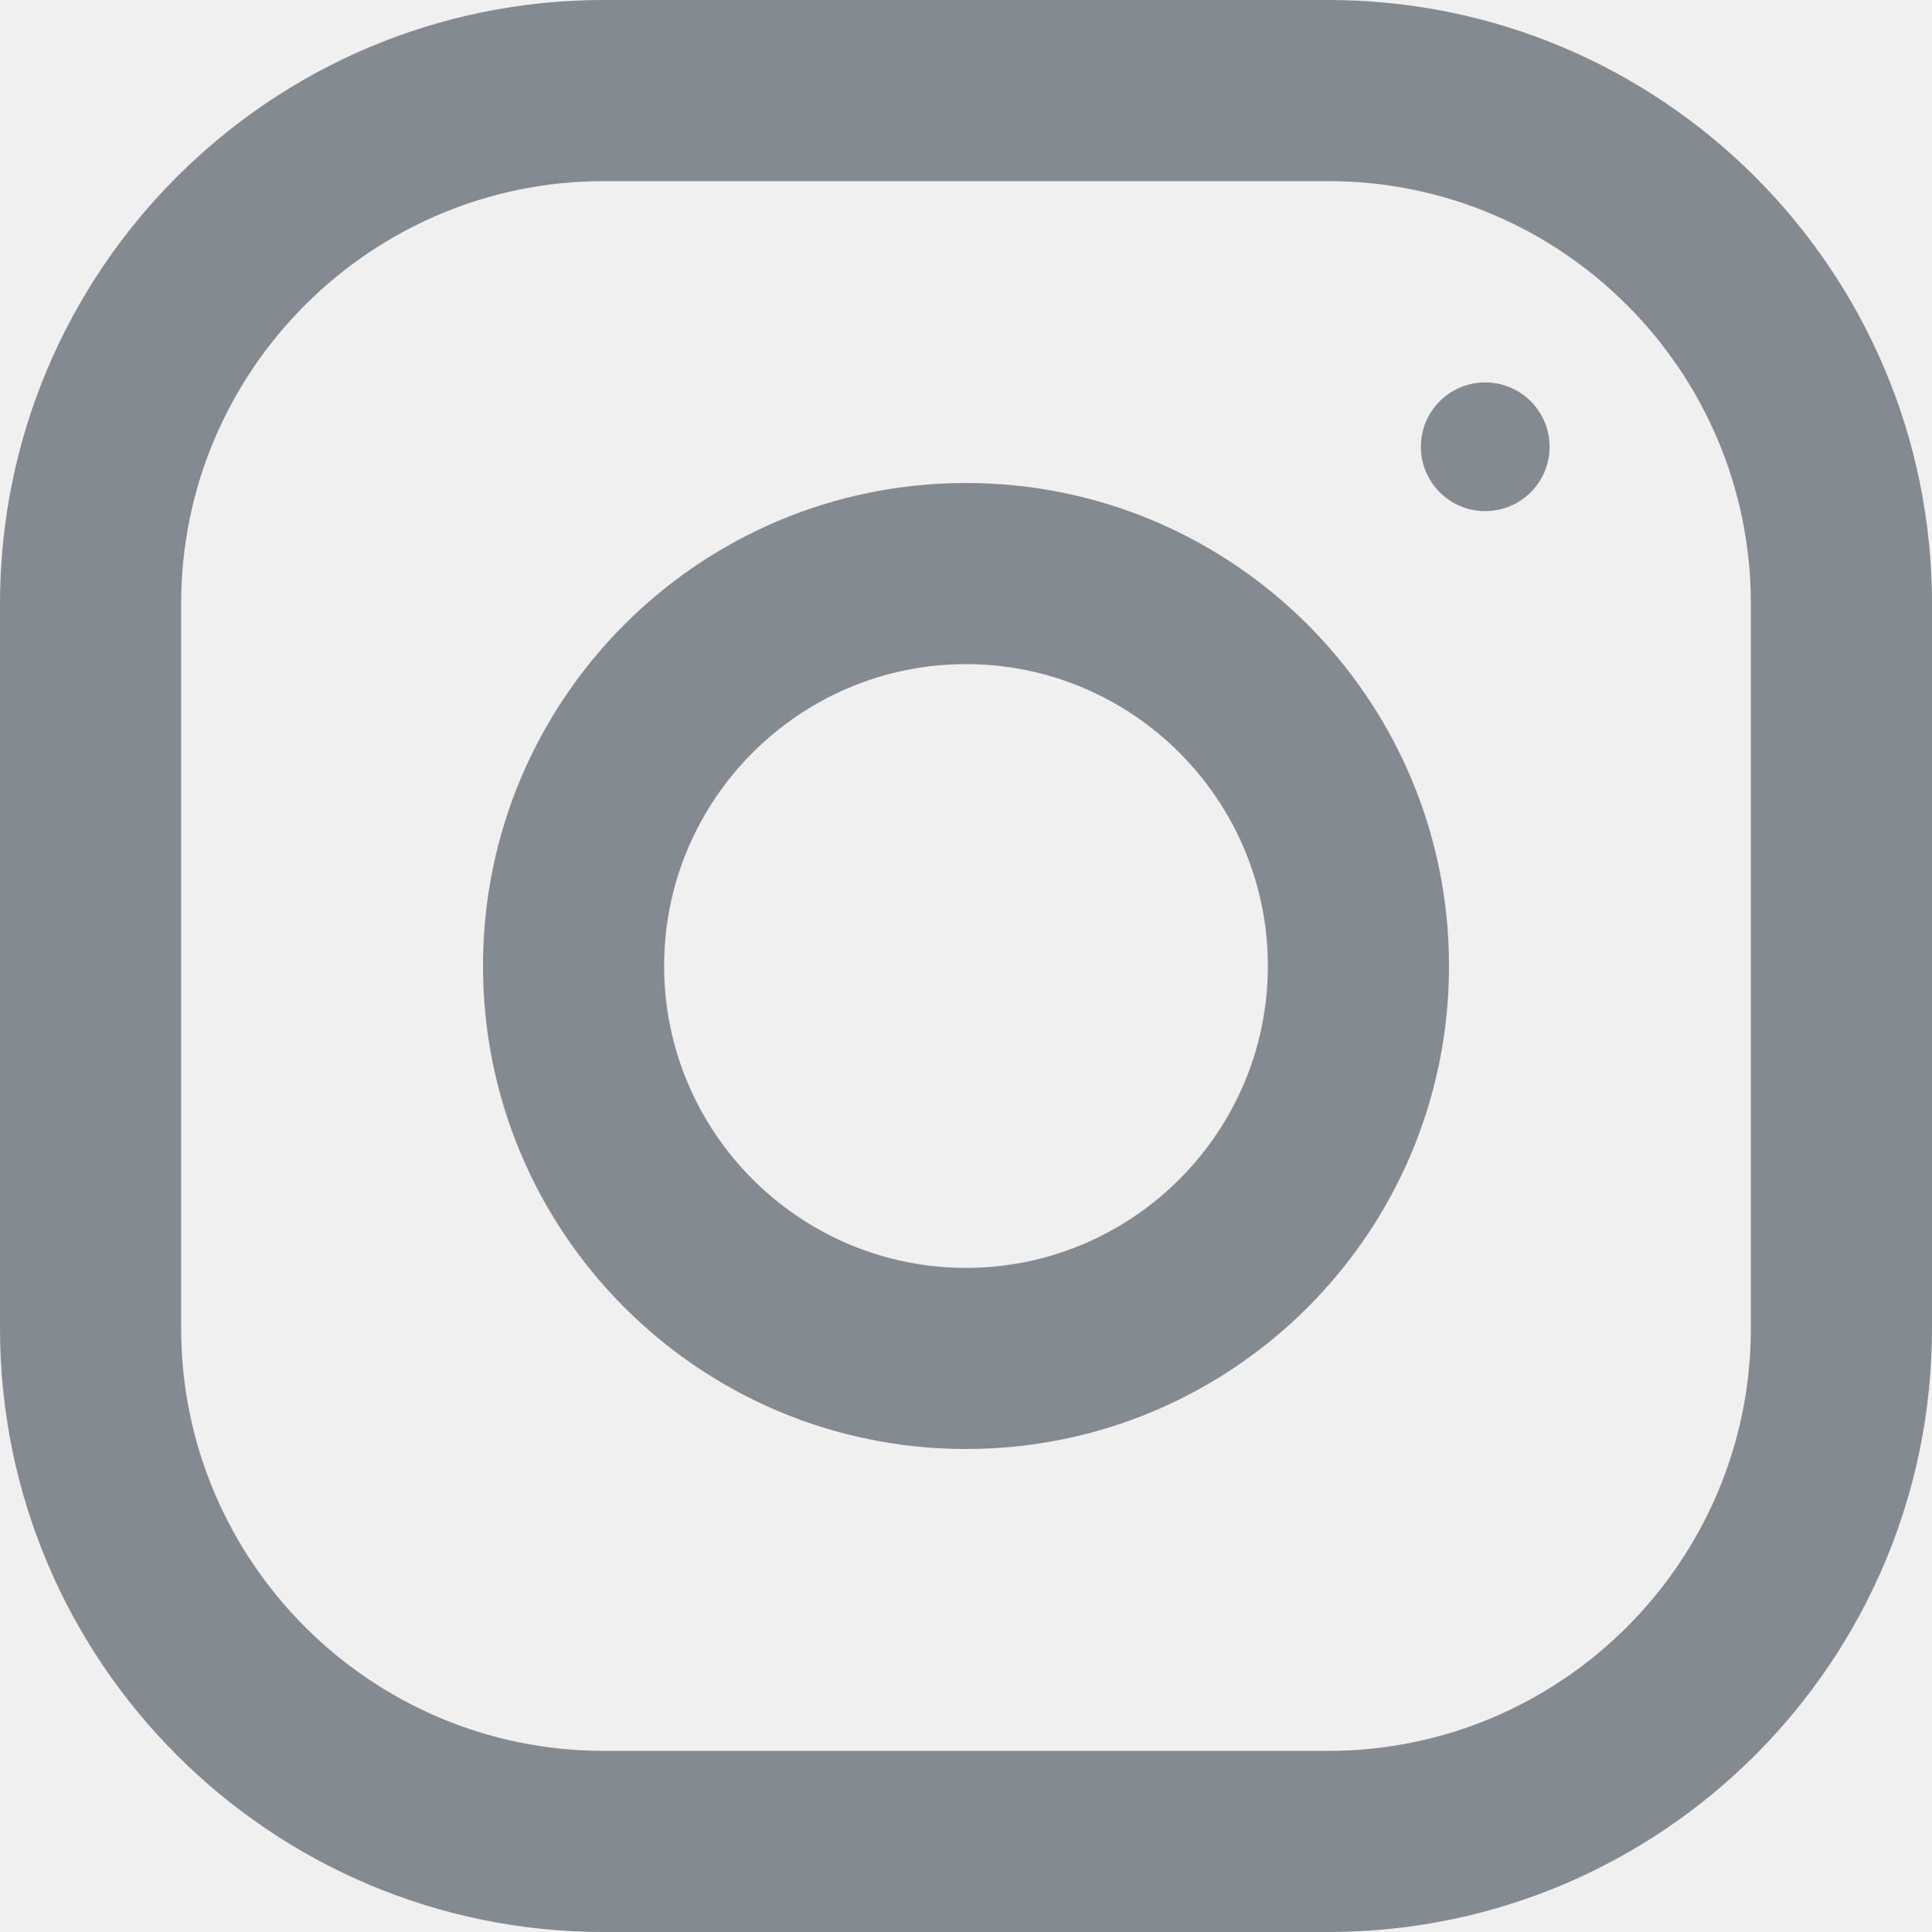
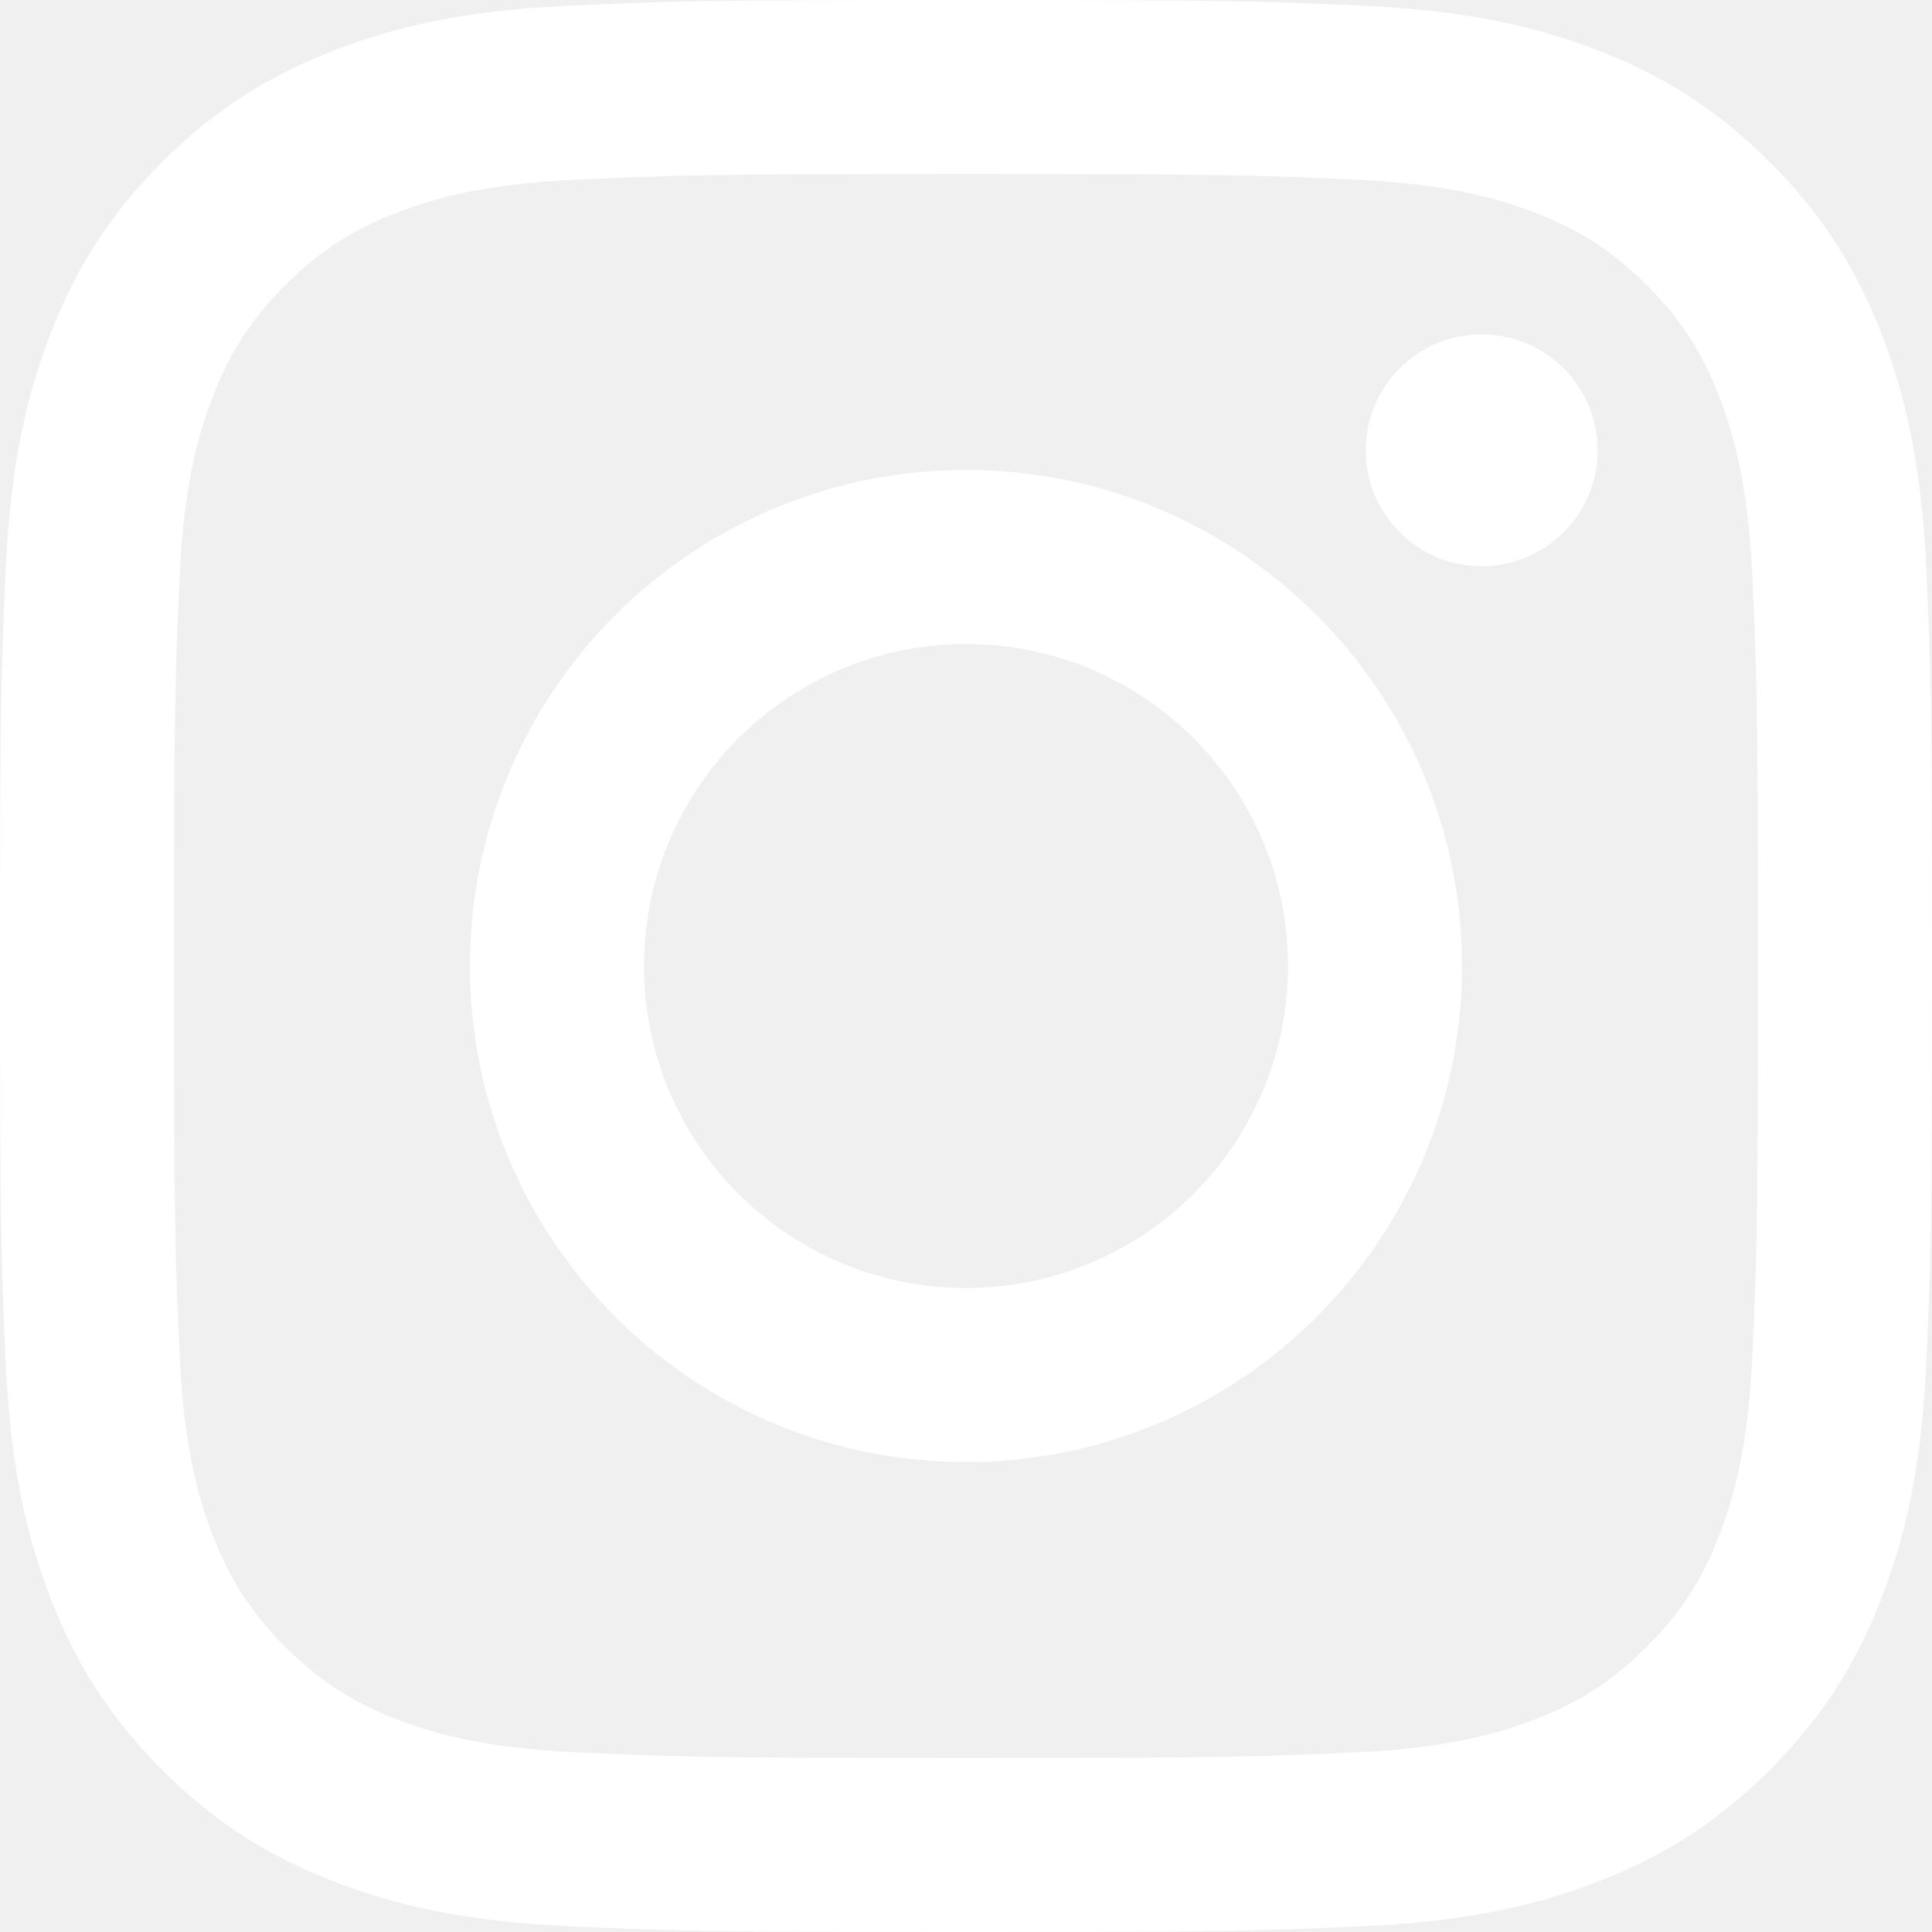
- <svg xmlns="http://www.w3.org/2000/svg" version="1.1" x="0px" y="0px" viewBox="0 0 512 512" style="enable-background:new 0 0 512 512;" xml:space="preserve" width="512px" height="512px">
-   <path d="M352,0H160C71.648,0,0,71.648,0,160v192c0,88.352,71.648,160,160,160h192c88.352,0,160-71.648,160-160V160    C512,71.648,440.352,0,352,0z M464,352c0,61.76-50.24,112-112,112H160c-61.76,0-112-50.24-112-112V160C48,98.24,98.24,48,160,48    h192c61.76,0,112,50.24,112,112V352z" fill="#838a90" />
-   <path d="M256,128c-70.688,0-128,57.312-128,128s57.312,128,128,128s128-57.312,128-128S326.688,128,256,128z M256,336    c-44.096,0-80-35.904-80-80c0-44.128,35.904-80,80-80s80,35.872,80,80C336,300.096,300.096,336,256,336z" fill="#838a90" />
-   <circle cx="393.6" cy="118.4" r="17.056" fill="#838a90" />
+ <svg xmlns="http://www.w3.org/2000/svg" width="24px" height="24px" viewBox="0 0 24 24" version="1.1">
+   <g id="Symbols" stroke="none" stroke-width="1" fill="none" fill-rule="evenodd">
+     <g id="Footer" transform="translate(-100, -497)" fill="#FFFFFF" fill-rule="nonzero">
+       <g id="Instagram_2016">
+         <g transform="translate(100, 497)">
+           <path d="M12,-9e-05 C15.259,-9e-05 15.668,0.014 16.948,0.072 C18.225,0.13 19.097,0.333 19.861,0.63 C20.65,0.937 21.319,1.347 21.986,2.014 C22.653,2.681 23.063,3.35 23.37,4.139 C23.667,4.903 23.87,5.775 23.928,7.052 C23.986,8.332 24,8.741 24,12 C24,15.259 23.986,15.668 23.928,16.947 C23.87,18.225 23.667,19.097 23.37,19.86 C23.063,20.65 22.653,21.319 21.986,21.986 C21.319,22.653 20.65,23.063 19.861,23.37 C19.097,23.667 18.225,23.869 16.948,23.928 C15.668,23.986 15.259,24 12,24 C8.741,24 8.332,23.986 7.052,23.928 C5.775,23.869 4.903,23.667 4.14,23.37 C3.35,23.063 2.681,22.653 2.014,21.986 C1.347,21.319 0.937,20.65 0.63,19.86 C0.333,19.097 0.131,18.225 0.072,16.947 C0.014,15.668 9e-05,15.259 9e-05,12 C9e-05,8.741 0.014,8.332 0.072,7.052 C0.131,5.775 0.333,4.903 0.63,4.139 C0.937,3.35 1.347,2.681 2.014,2.014 C2.681,1.347 3.35,0.937 4.14,0.63 C4.903,0.333 5.775,0.13 7.052,0.072 C8.332,0.014 8.741,-9e-05 12,-9e-05 Z M12,2.162 C8.796,2.162 8.416,2.174 7.151,2.232 C5.981,2.285 5.346,2.481 4.923,2.645 C4.363,2.863 3.963,3.123 3.543,3.543 C3.123,3.963 2.863,4.362 2.645,4.923 C2.481,5.346 2.285,5.981 2.232,7.151 C2.174,8.416 2.162,8.796 2.162,12 C2.162,15.204 2.174,15.584 2.232,16.849 C2.285,18.019 2.481,18.654 2.645,19.077 C2.863,19.637 3.123,20.037 3.543,20.457 C3.963,20.877 4.363,21.137 4.923,21.355 C5.346,21.519 5.981,21.715 7.151,21.768 C8.416,21.826 8.796,21.838 12,21.838 C15.204,21.838 15.584,21.826 16.849,21.768 C18.019,21.715 18.654,21.519 19.077,21.355 C19.637,21.137 20.037,20.877 20.457,20.457 C20.877,20.037 21.137,19.637 21.355,19.077 C21.519,18.654 21.715,18.019 21.768,16.849 C21.826,15.584 21.838,15.204 21.838,12 C21.838,8.796 21.826,8.416 21.768,7.151 C21.715,5.981 21.519,5.346 21.355,4.923 C21.137,4.362 20.877,3.963 20.457,3.543 C20.037,3.123 19.637,2.863 19.077,2.645 C18.654,2.481 18.019,2.285 16.849,2.232 C15.584,2.174 15.204,2.162 12,2.162 Z M12,5.838 C15.403,5.838 18.162,8.597 18.162,12 C18.162,15.403 15.403,18.162 12,18.162 C8.597,18.162 5.838,15.403 5.838,12 C5.838,8.597 8.597,5.838 12,5.838 Z M12,16 C14.209,16 16,14.209 16,12 C16,9.791 14.209,8 12,8 C9.791,8 8,9.791 8,12 C8,14.209 9.791,16 12,16 Z M19.846,5.594 C19.846,6.39 19.201,7.034 18.406,7.034 C17.61,7.034 16.966,6.39 16.966,5.594 C16.966,4.799 17.61,4.154 18.406,4.154 C19.201,4.154 19.846,4.799 19.846,5.594 Z" id="Combined-Shape" />
+         </g>
+       </g>
+     </g>
+   </g>
</svg>
